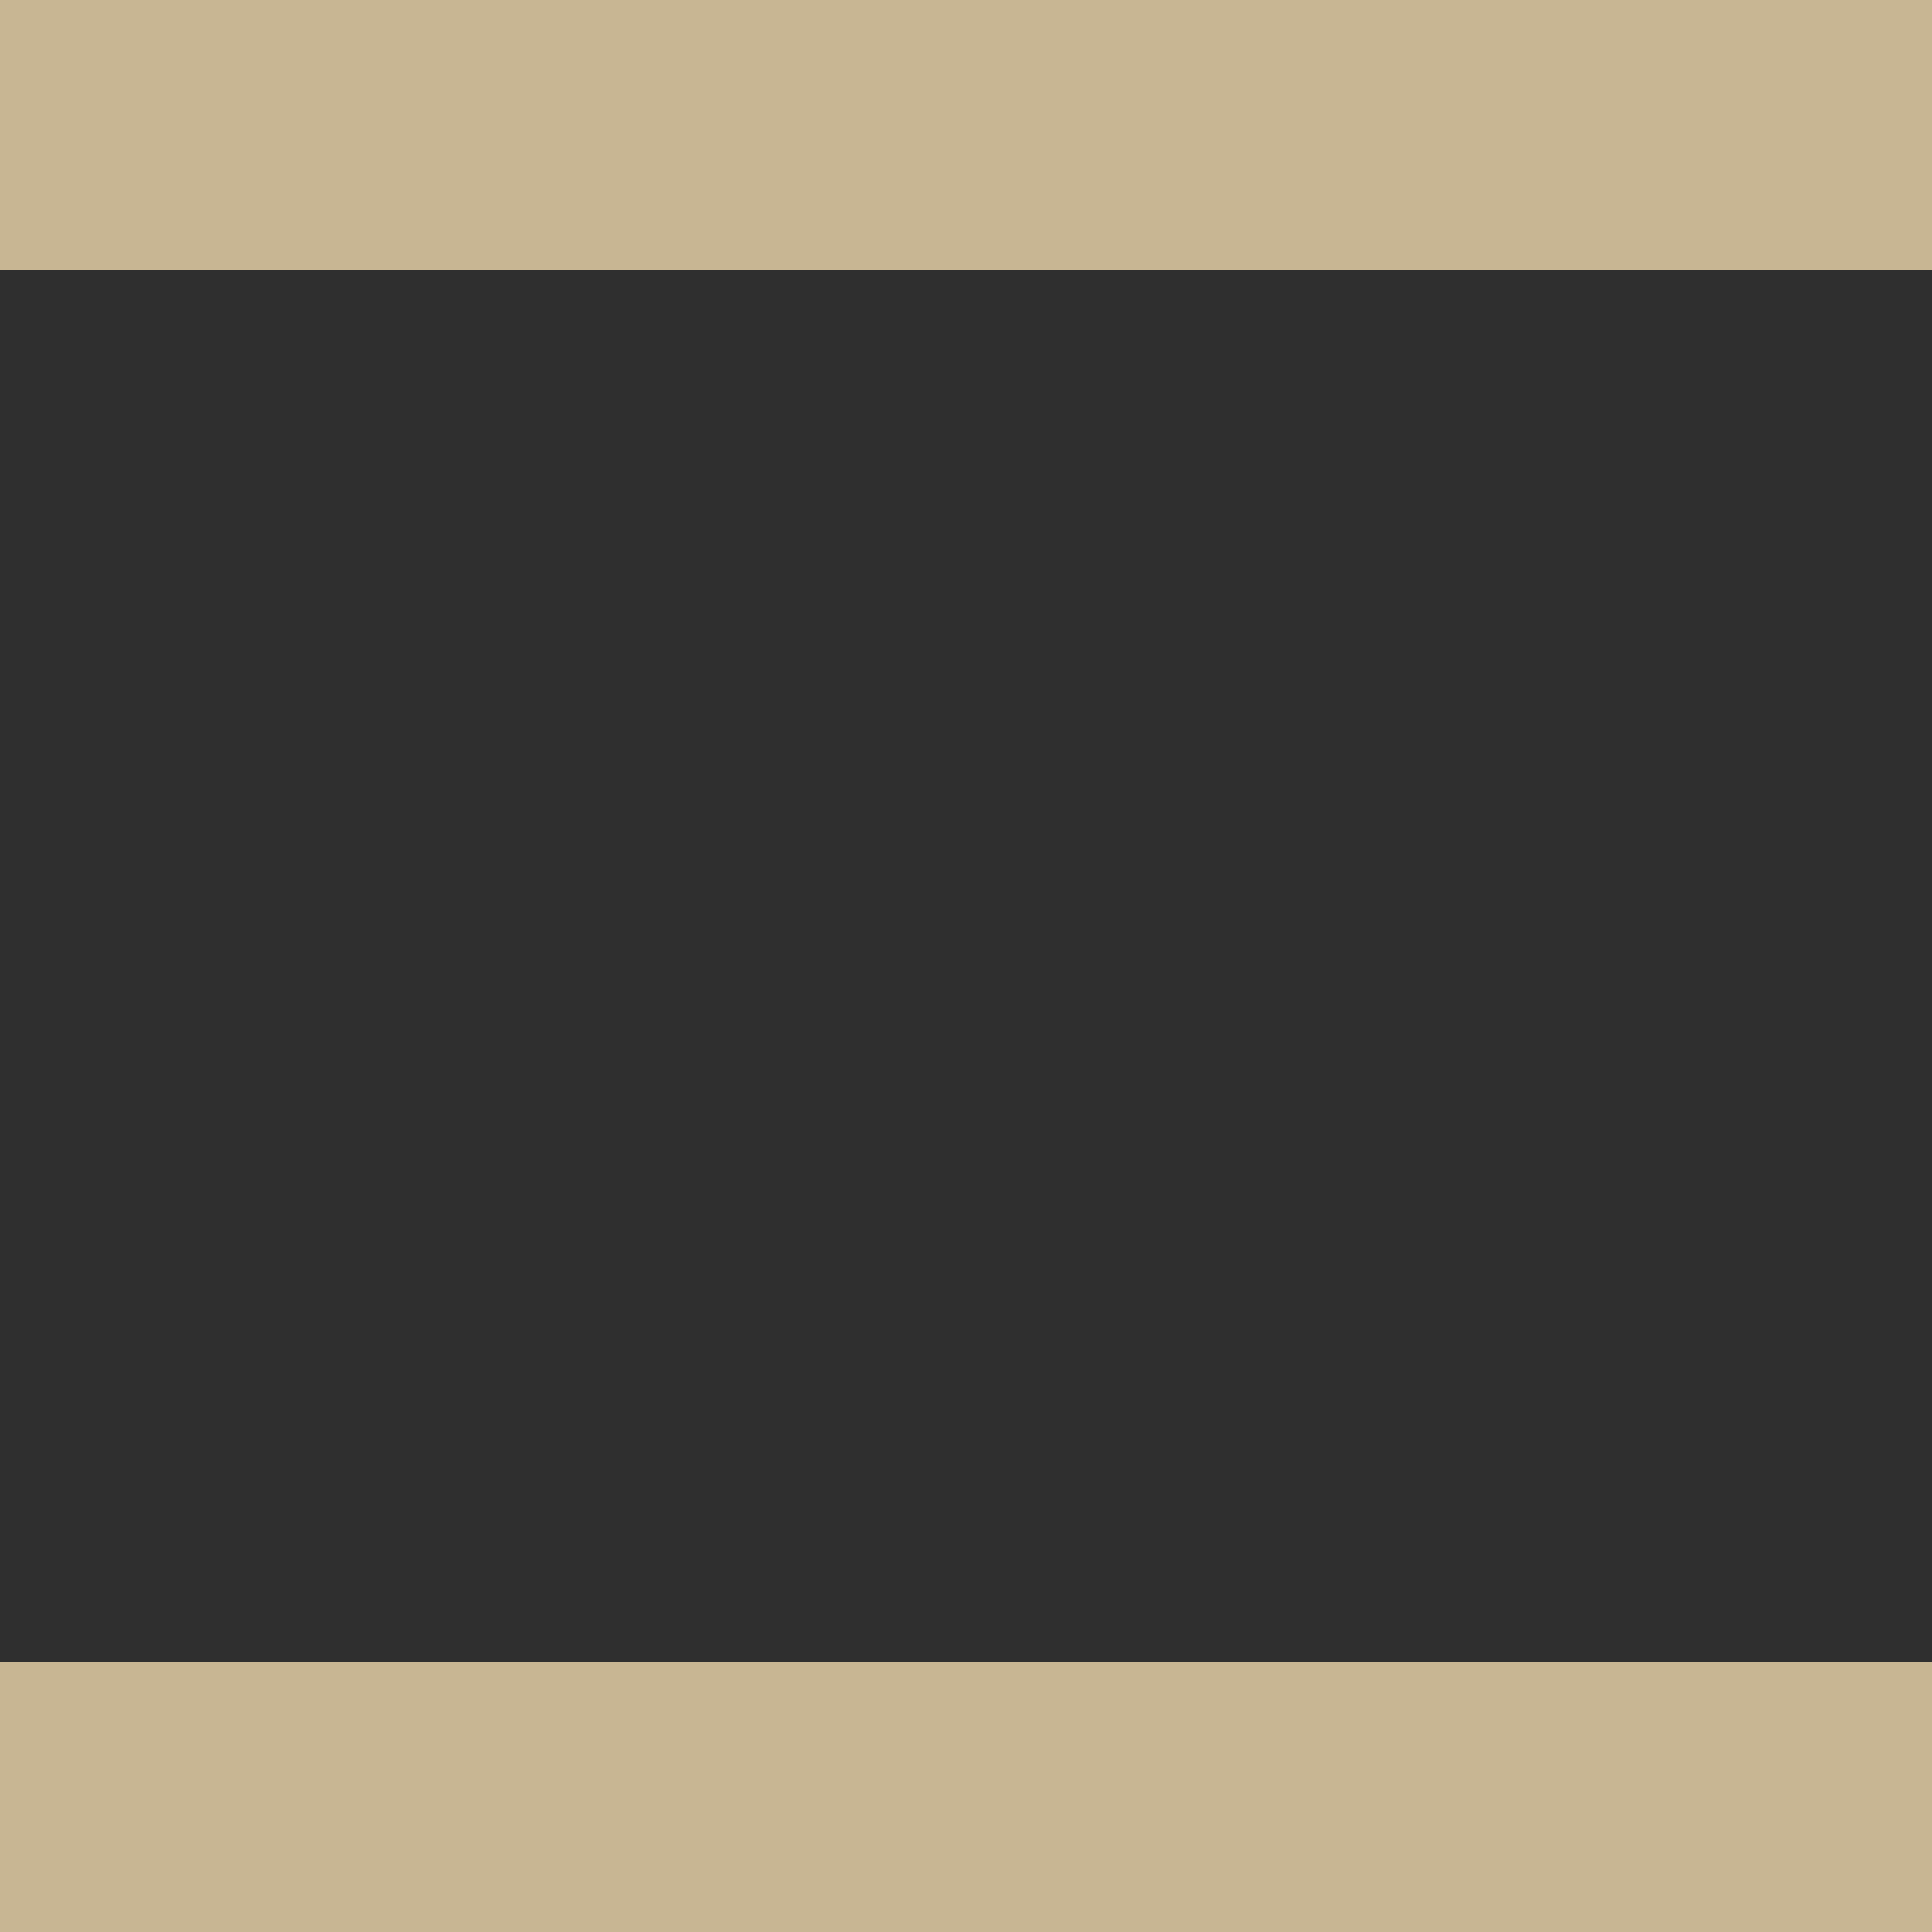
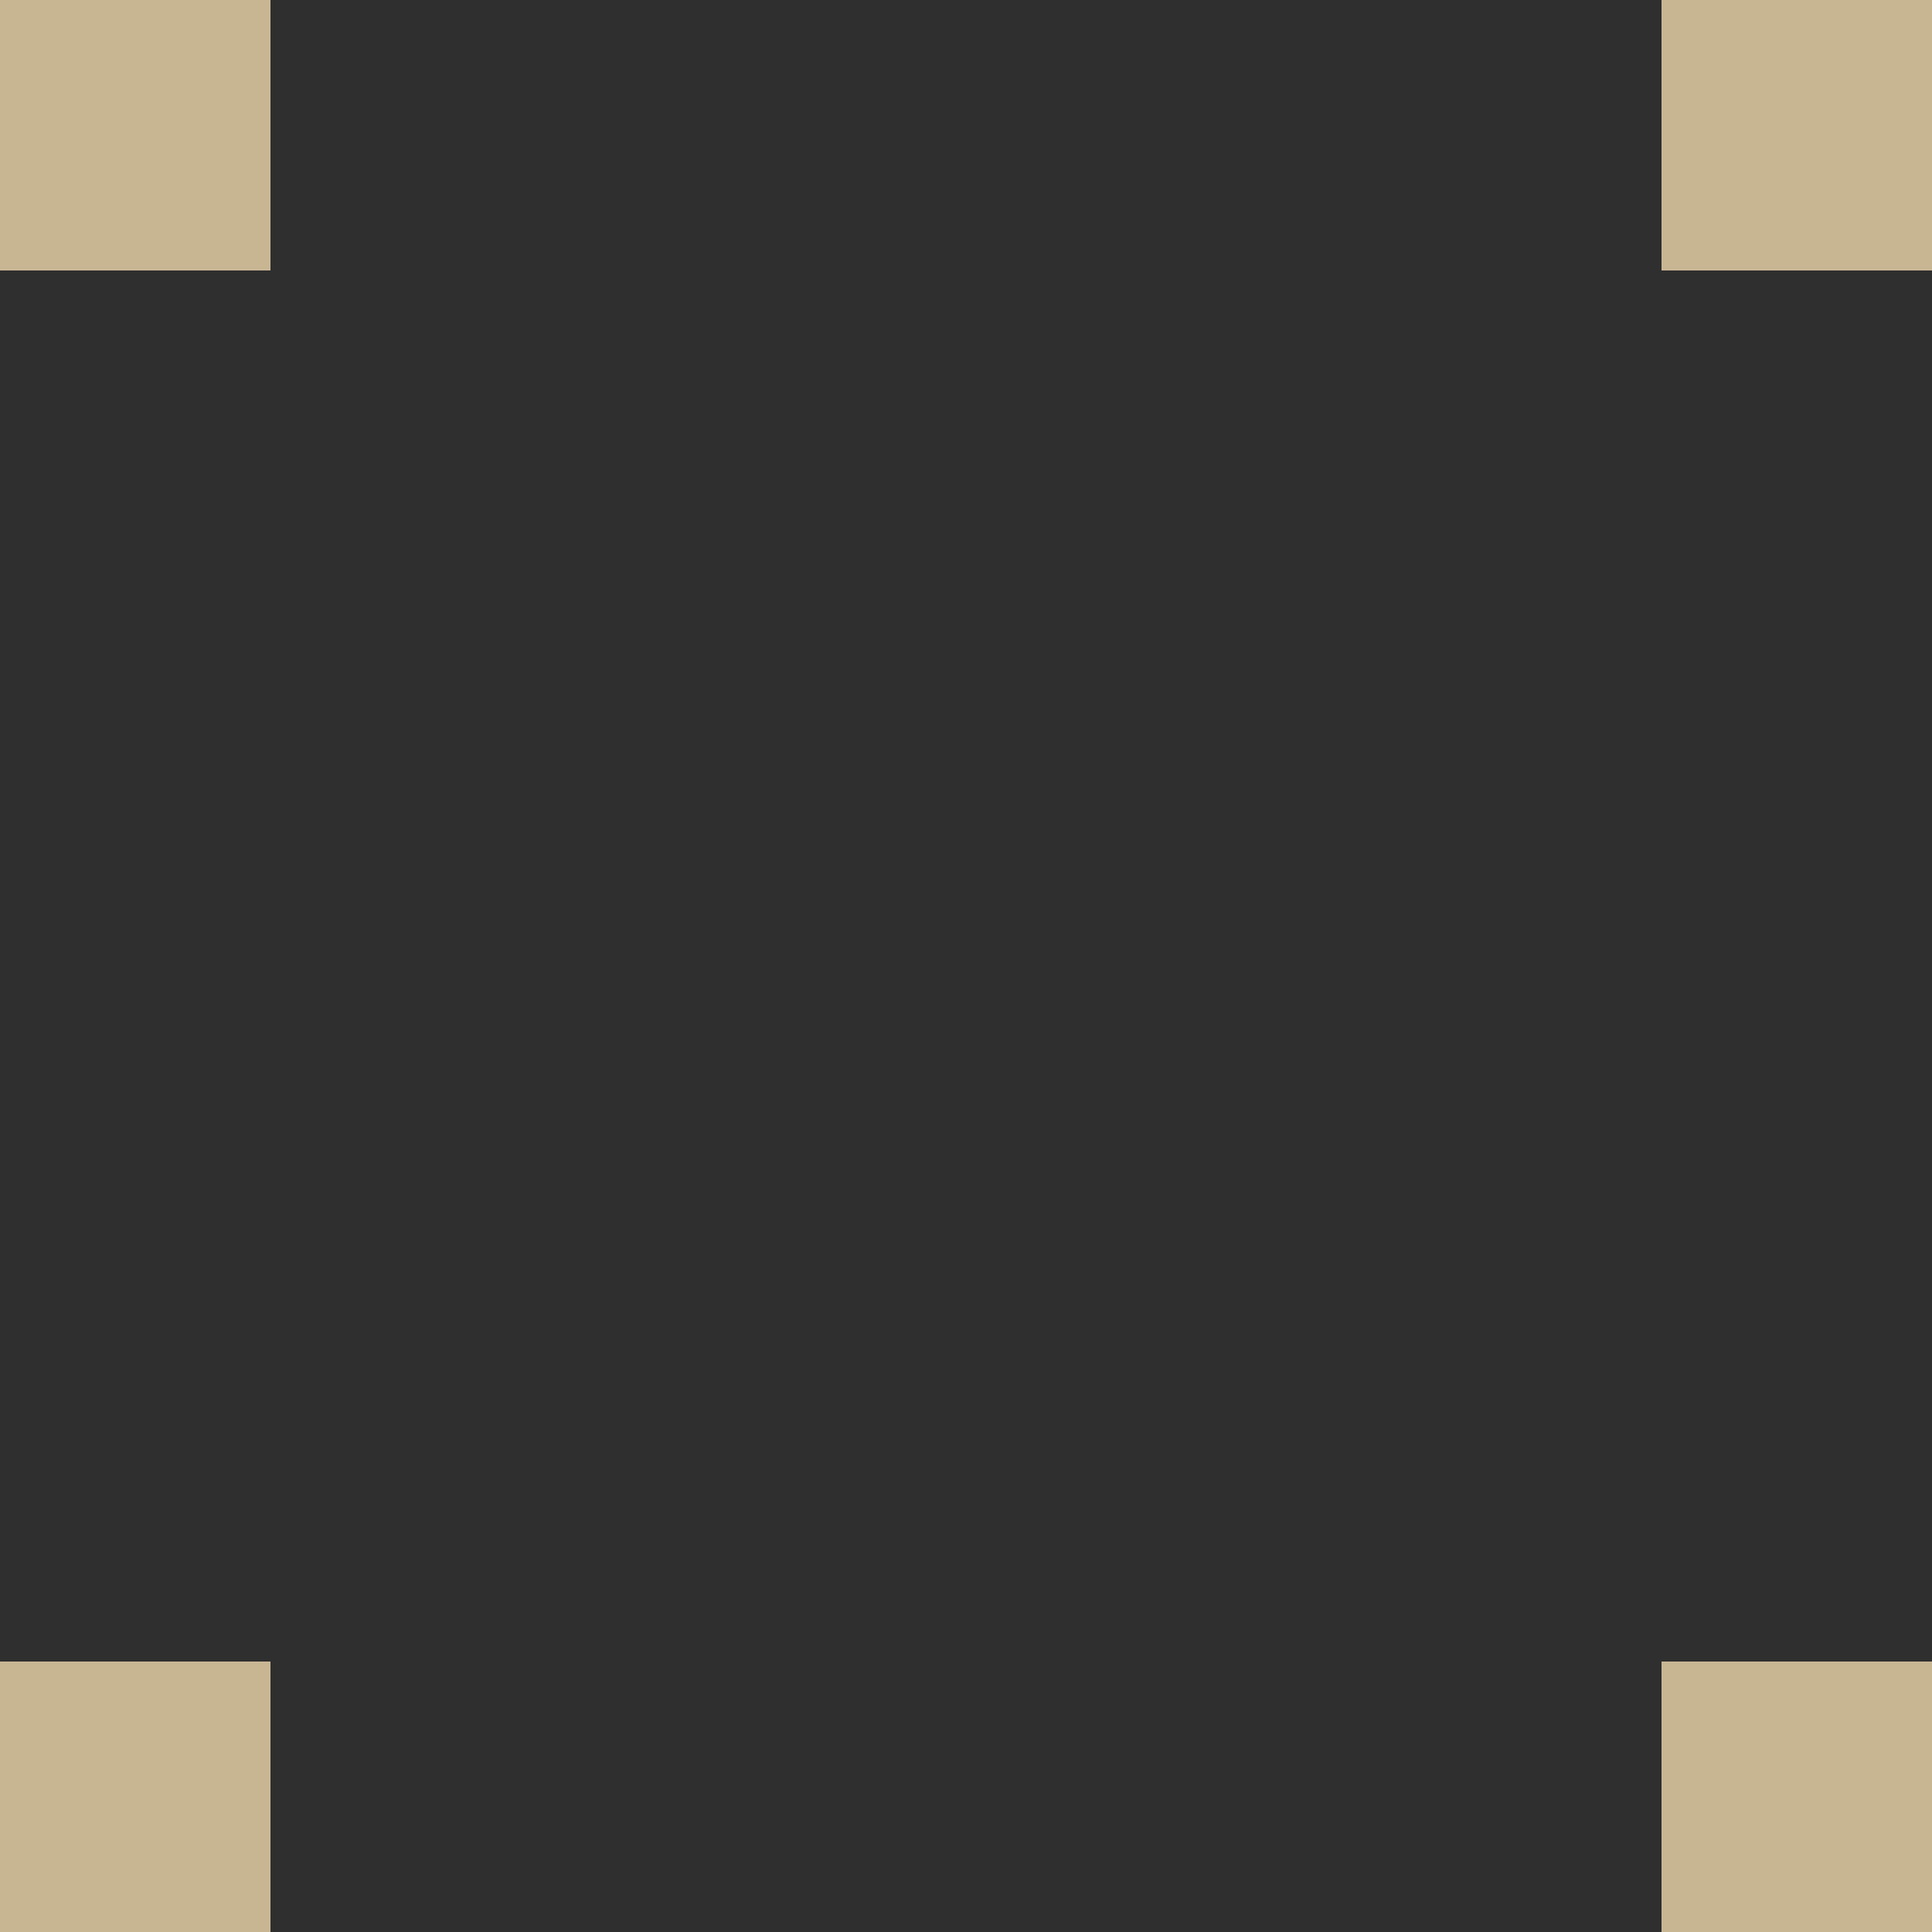
<svg xmlns="http://www.w3.org/2000/svg" width="500mm" height="500mm" viewBox="0 0 500 500">
  <rect x="0" y="0" width="500" height="500" fill="#c8b693" />
  <rect x="0" y="70" width="500" height="360" fill="#2f2f2f" />
+   <rect x="70" y="0" width="360" height="500" fill="#2f2f2f" />
</svg>
